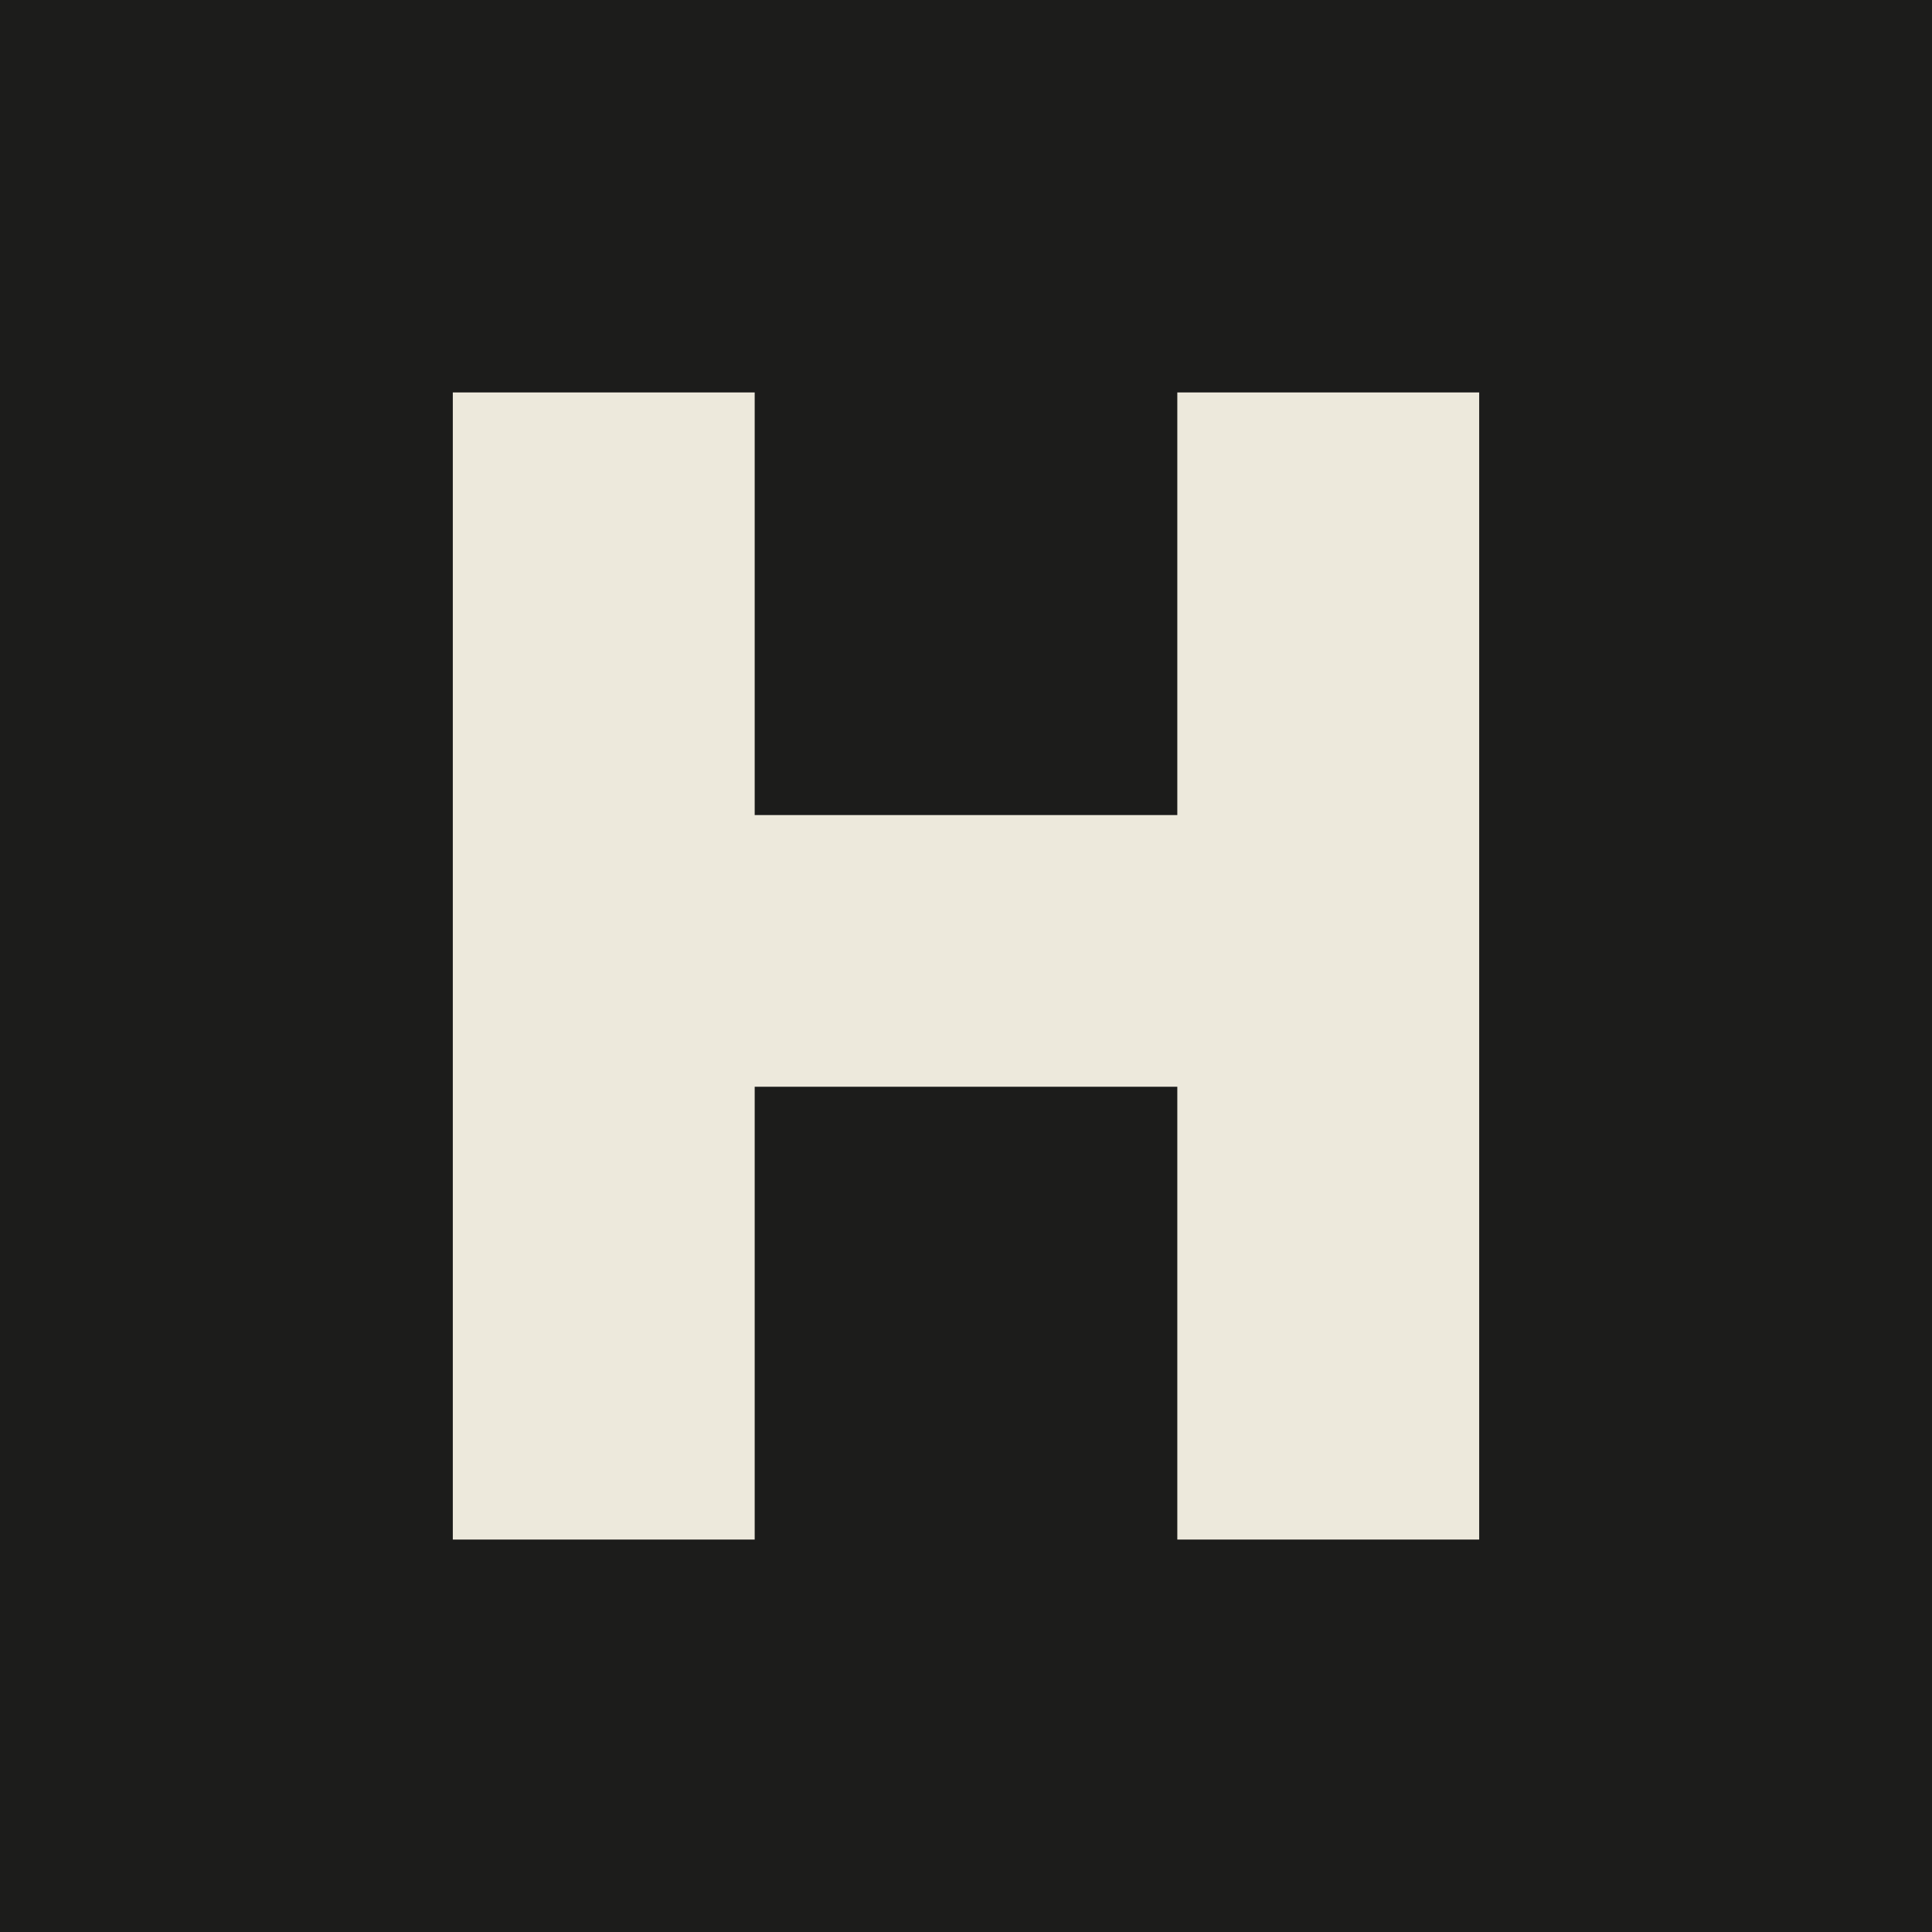
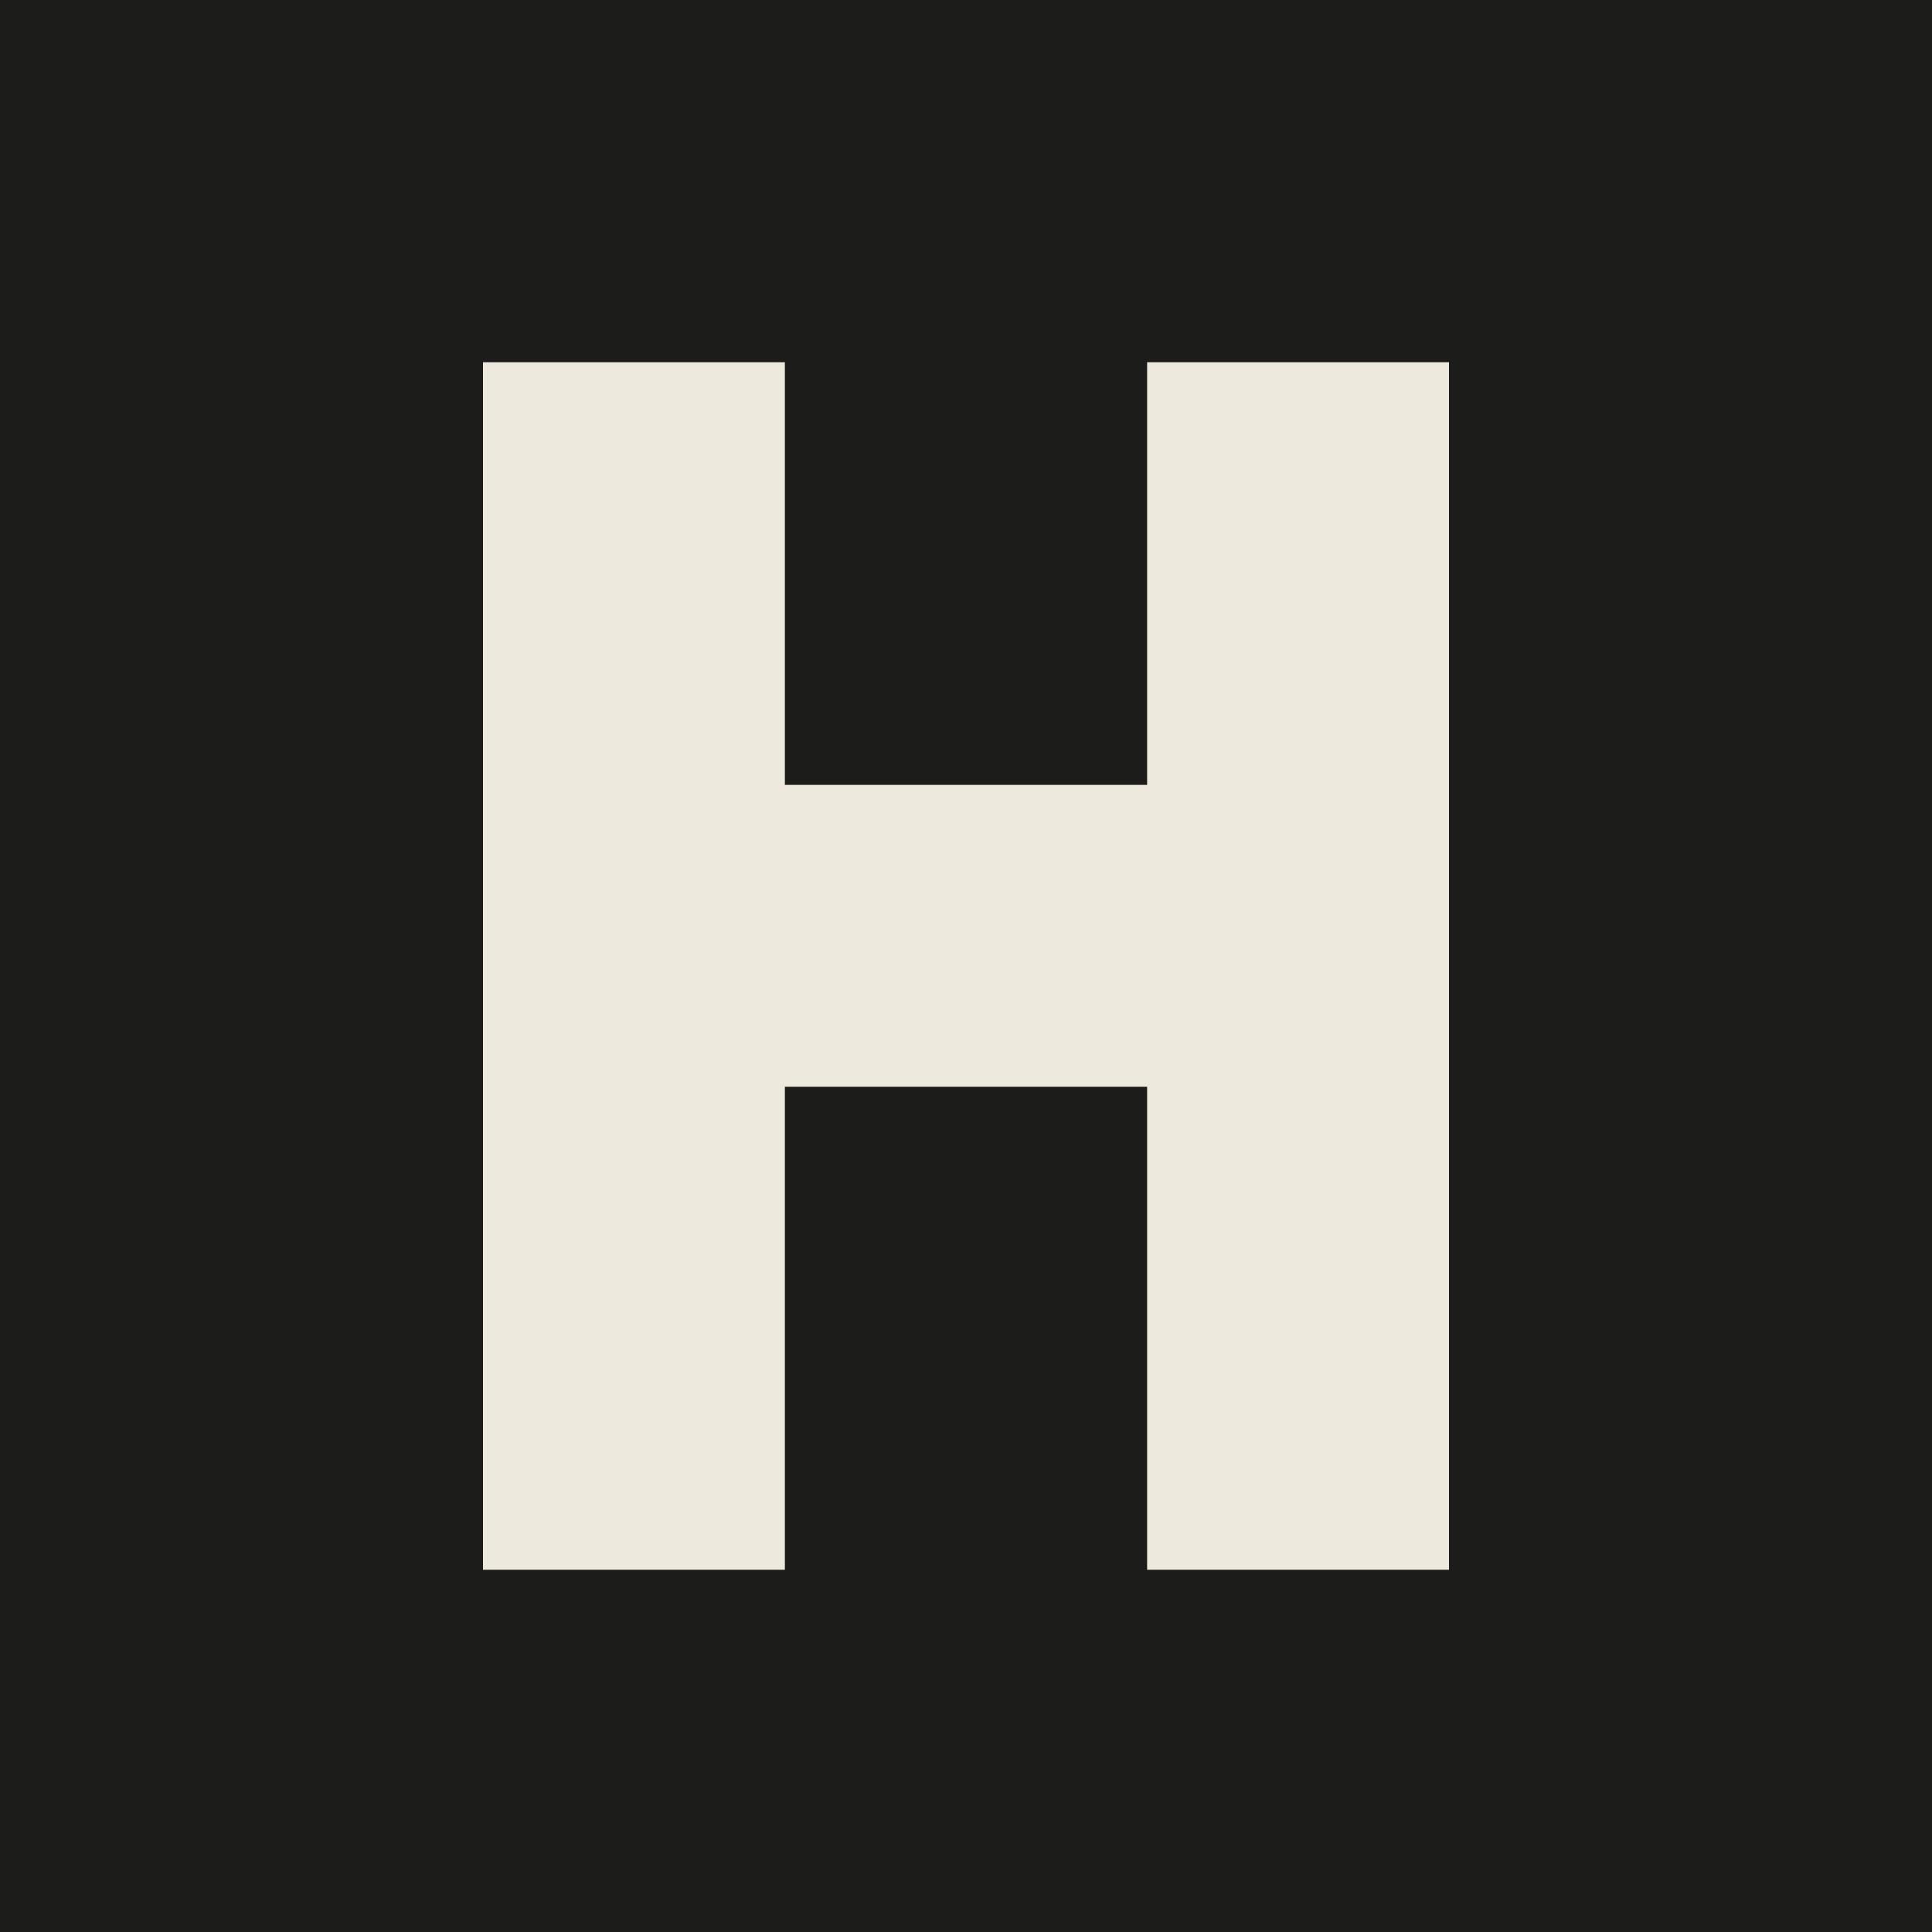
- <svg xmlns="http://www.w3.org/2000/svg" viewBox="0 0 32 32" role="img" aria-label="H">
+ <svg xmlns="http://www.w3.org/2000/svg" width="32" height="32" viewBox="0 0 32 32" role="img" aria-label="H">
  <rect width="32" height="32" fill="#1C1C1B" />
-   <path fill="#EDE9DC" d="M7.5 6.5h5v7h7v-7h5v19h-5v-7.5h-7v7.5h-5z" />
+   <path fill="#EDE9DC" d="M8 6h5v7h6V6h5v20h-5v-8h-6v8H8z" />
</svg>
